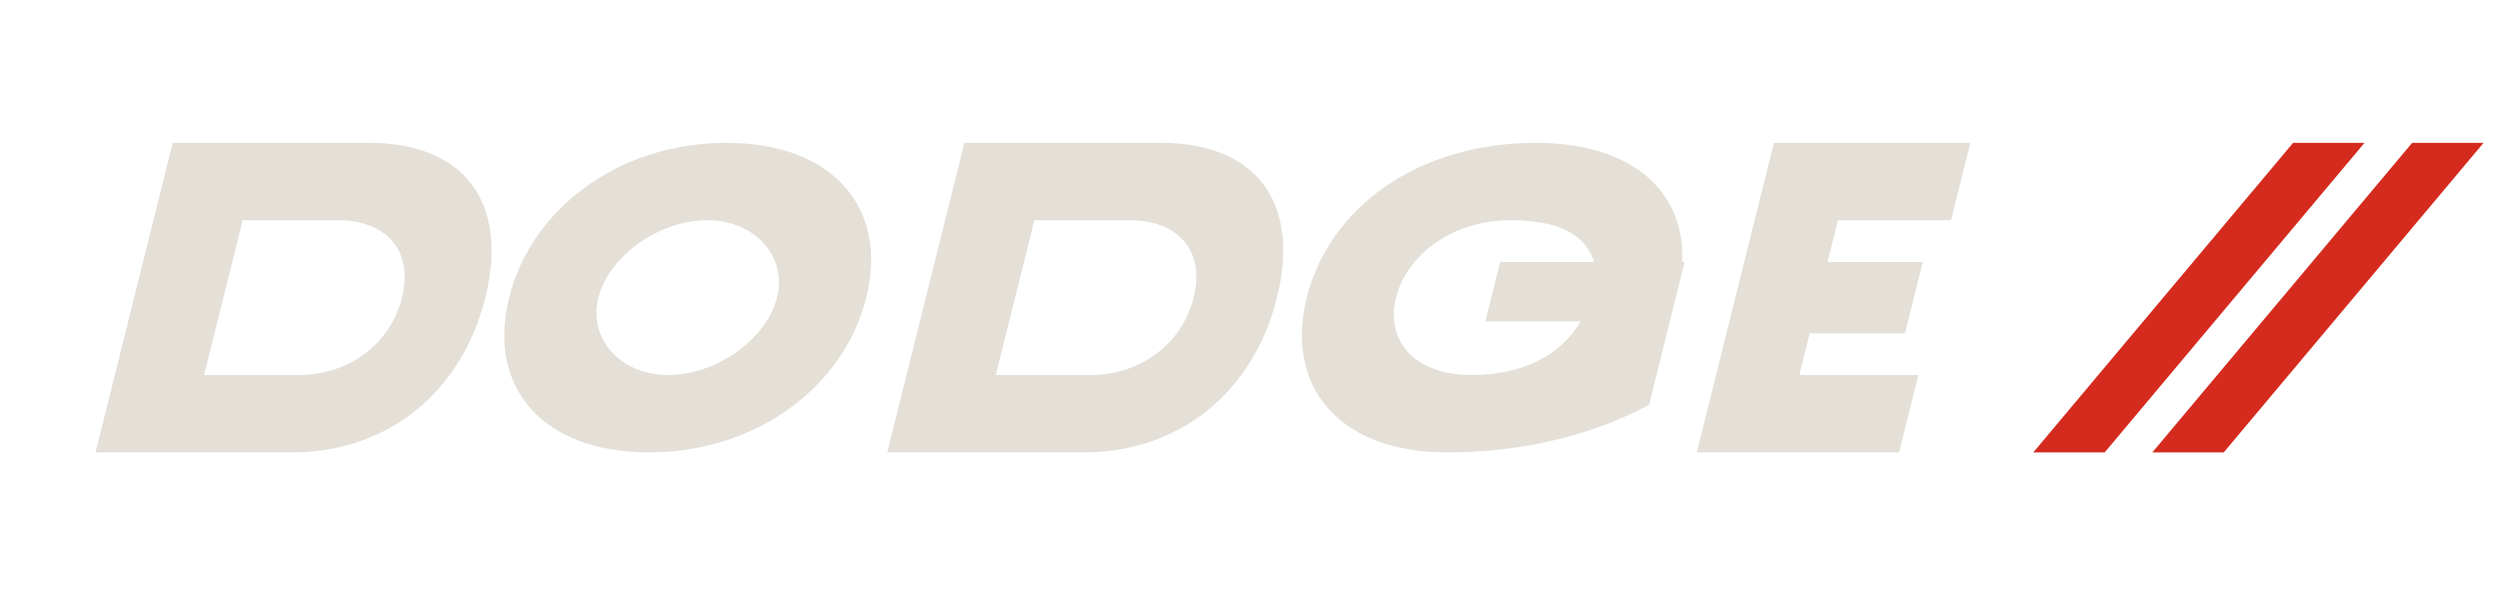
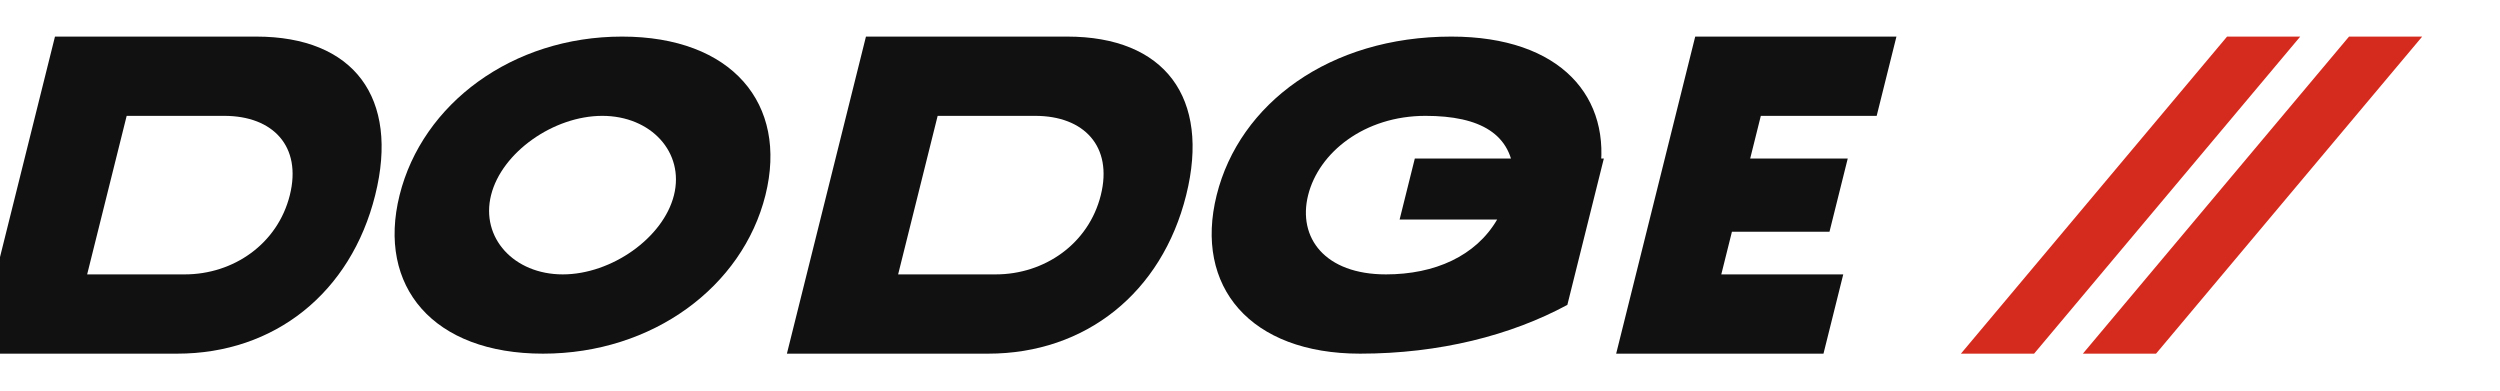
- <svg xmlns="http://www.w3.org/2000/svg" viewBox="0 0 420 100" width="100%" height="100%" fill="none">
-   <g fill="#E4E0D8" transform="skewX(-14)">
+ <svg xmlns="http://www.w3.org/2000/svg" viewBox="20 18 410 64" width="100%" height="100%" fill="none">
+   <g fill="#111111" transform="skewX(-14)">
    <path d="M 35 24 H 68 C 84 24 94 34 94 50 C 94 66 84 76 68 76 H 35 V 24 Z M 50 37 V 63 H 66 C 74 63 80 58 80 50 C 80 42 74 37 66 37 Z" />
    <path d="M 128 24 C 146 24 158 35 158 50 C 158 65 146 76 128 76 C 110 76 98 65 98 50 C 98 35 110 24 128 24 Z M 128 37 C 120 37 113 43 113 50 C 113 57 120 63 128 63 C 136 63 143 57 143 50 C 143 43 136 37 128 37 Z" />
    <path d="M 168 24 H 201 C 217 24 227 34 227 50 C 227 66 217 76 201 76 H 168 V 24 Z M 183 37 V 63 H 199 C 207 63 213 58 213 50 C 213 42 207 37 199 37 Z" />
    <path d="M 264 24 C 282 24 293 34 294 47 H 280 C 278 40 272 37 263 37 C 253 37 247 43 247 50 C 247 57 253 63 263 63 C 271 63 277 60 279 54 H 263 V 44 H 294 V 68 C 286 73 275 76 262 76 C 244 76 232 65 232 50 C 232 35 244 24 264 24 Z" />
    <path d="M 304 24 H 337 V 37 H 318 V 44 H 334 V 56 H 318 V 63 H 338 V 76 H 304 Z" />
  </g>
  <g fill="#D52B1E" transform="skewX(-28)">
    <polygon points="398,24 410,24 394,76 382,76" />
    <polygon points="418,24 430,24 414,76 402,76" />
  </g>
</svg>
